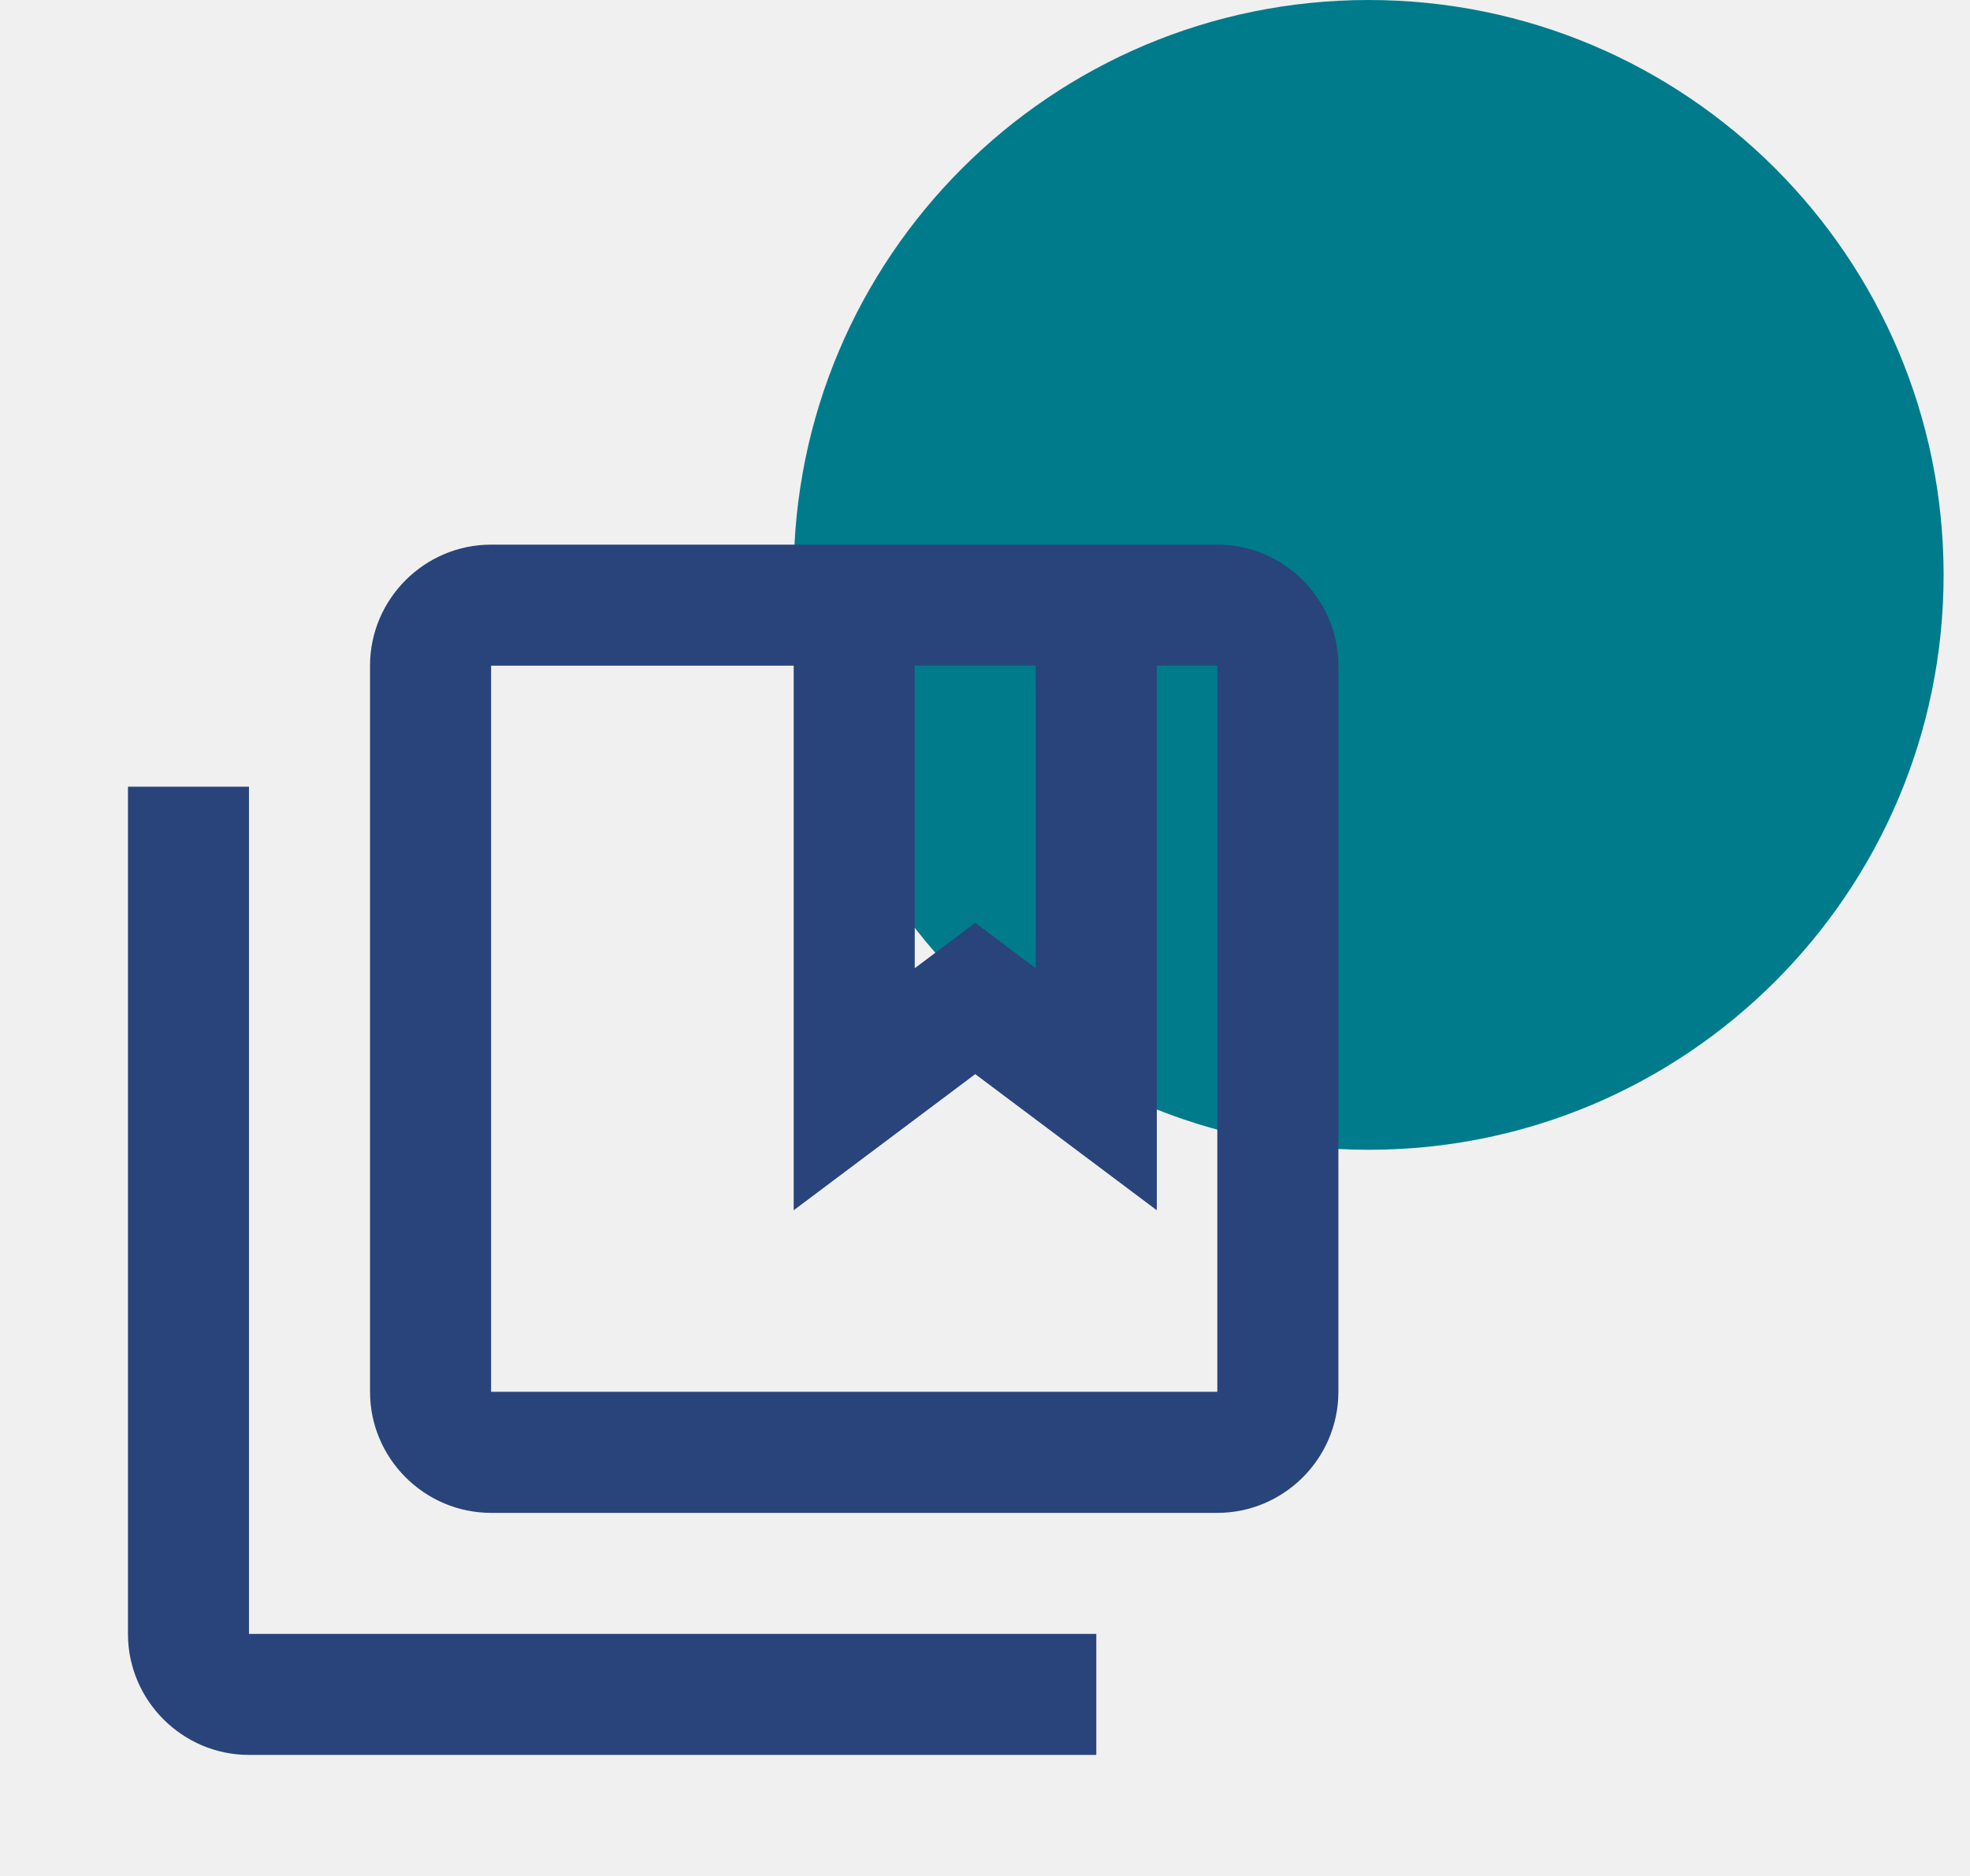
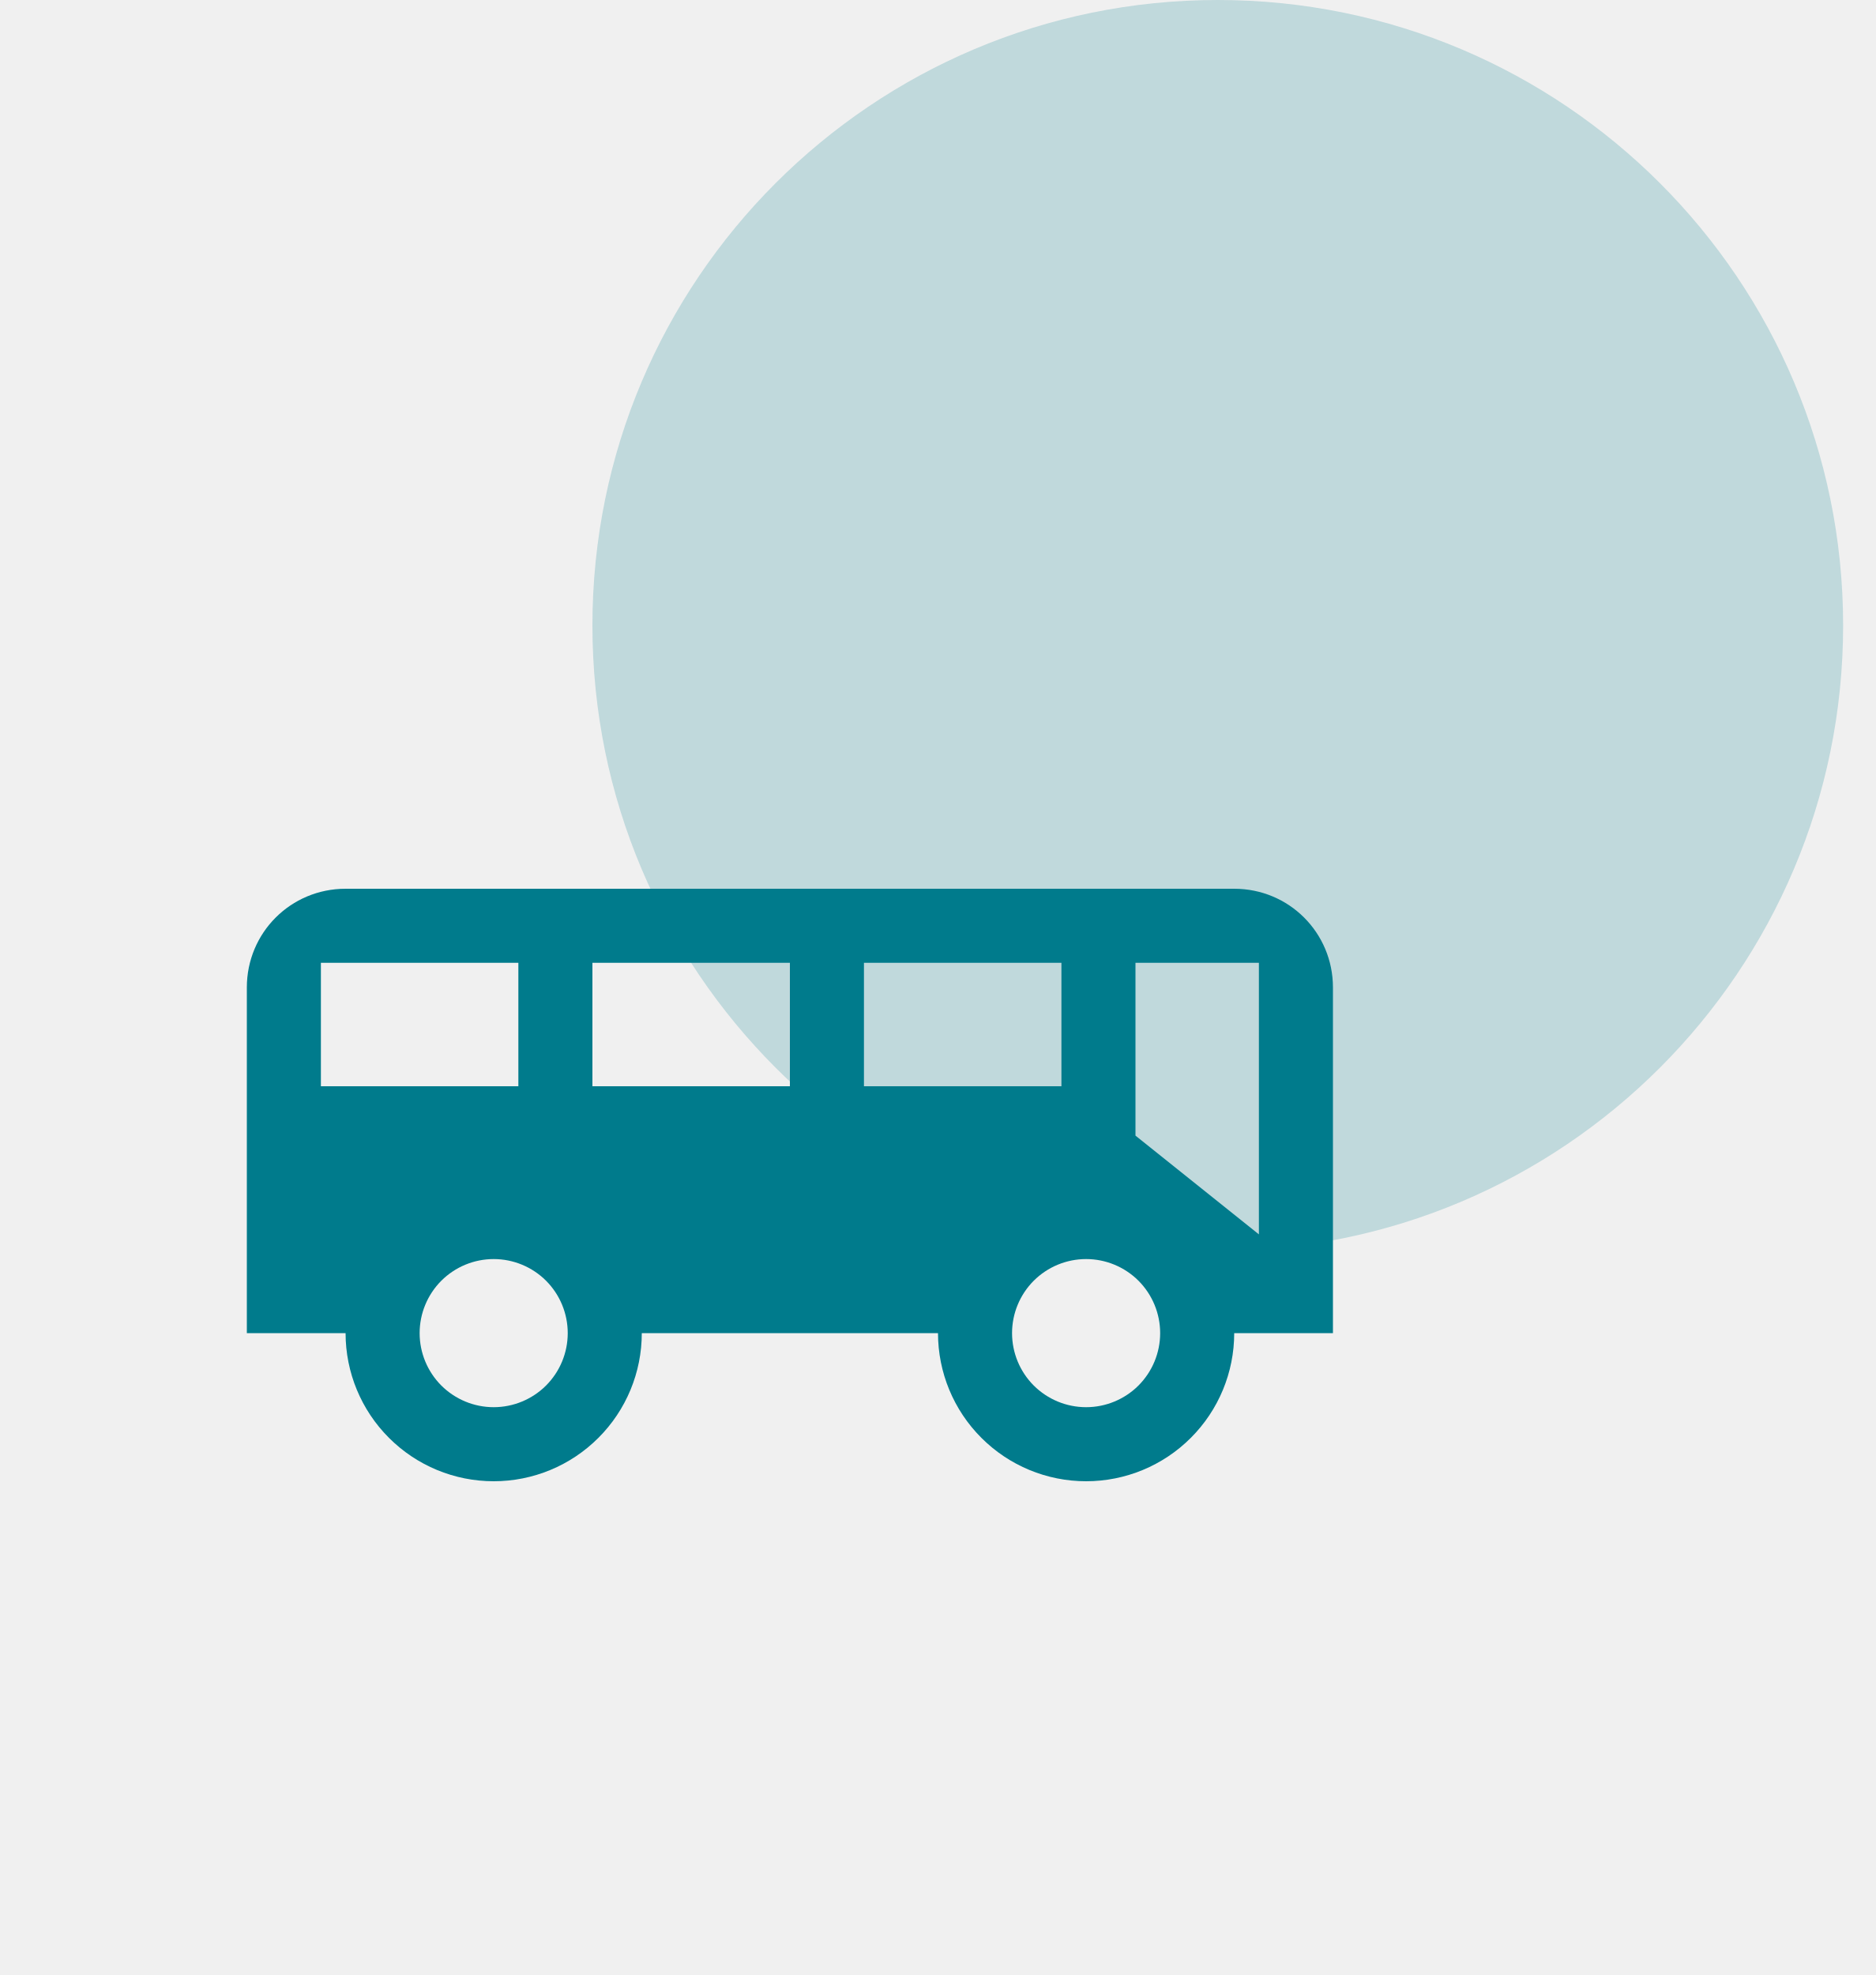
- <svg xmlns="http://www.w3.org/2000/svg" width="42" height="40" viewBox="0 0 42 40" fill="none">
-   <circle cx="29.179" cy="12.258" r="12.258" fill="#007B8C" />
-   <path d="M5.308 16.774H2.728V34.839C2.728 36.258 3.889 37.419 5.308 37.419H23.373V34.839H5.308V16.774ZM25.953 11.613H10.47C9.05 11.613 7.889 12.774 7.889 14.194V29.677C7.889 31.097 9.05 32.258 10.47 32.258H25.953C27.373 32.258 28.534 31.097 28.534 29.677V14.194C28.534 12.774 27.373 11.613 25.953 11.613ZM22.082 14.194V20.645L20.792 19.677L19.502 20.645V14.194H22.082ZM25.953 29.677H10.47V14.194H16.921V25.806L20.792 22.903L24.663 25.806V14.194H25.953V29.677Z" fill="#28447B" />
+ <svg xmlns="http://www.w3.org/2000/svg" width="38" height="40" viewBox="0 0 38 40" fill="none">
+   <circle opacity="0.2" cx="24.667" cy="12.667" r="12.667" fill="#007B8C" />
+   <g clip-path="url(#clip0)">
+     <path d="M7 18C5.89 18 5 18.89 5 20V27H7C7 27.796 7.316 28.559 7.879 29.121C8.441 29.684 9.204 30 10 30C10.796 30 11.559 29.684 12.121 29.121C12.684 28.559 13 27.796 13 27H19C19 27.796 19.316 28.559 19.879 29.121C20.441 29.684 21.204 30 22 30C22.796 30 23.559 29.684 24.121 29.121C24.684 28.559 25 27.796 25 27H27V20C27 18.89 26.11 18 25 18H7ZM6.5 19.5H10.5V22H6.5V19.5ZM12 19.5H16V22H12V19.5ZM17.5 19.5H21.5V22H17.5V19.5ZM23 19.5H25.5V25L23 23V19.5ZM10 25.5C10.398 25.5 10.779 25.658 11.061 25.939C11.342 26.221 11.5 26.602 11.5 27C11.5 27.398 11.342 27.779 11.061 28.061C10.779 28.342 10.398 28.5 10 28.5C9.602 28.5 9.221 28.342 8.939 28.061C8.658 27.779 8.5 27.398 8.5 27C8.5 26.602 8.658 26.221 8.939 25.939C9.221 25.658 9.602 25.5 10 25.5ZM22 25.5C22.398 25.5 22.779 25.658 23.061 25.939C23.342 26.221 23.5 26.602 23.5 27C23.5 27.398 23.342 27.779 23.061 28.061C22.779 28.342 22.398 28.5 22 28.5C21.602 28.5 21.221 28.342 20.939 28.061C20.658 27.779 20.5 27.398 20.5 27C20.5 26.602 20.658 26.221 20.939 25.939C21.221 25.658 21.602 25.5 22 25.5Z" fill="#007B8C" />
+   </g>
+   <defs>
+     <clipPath id="clip0">
+       <rect width="32" height="32" fill="white" transform="translate(0 8)" />
+     </clipPath>
+   </defs>
</svg>
